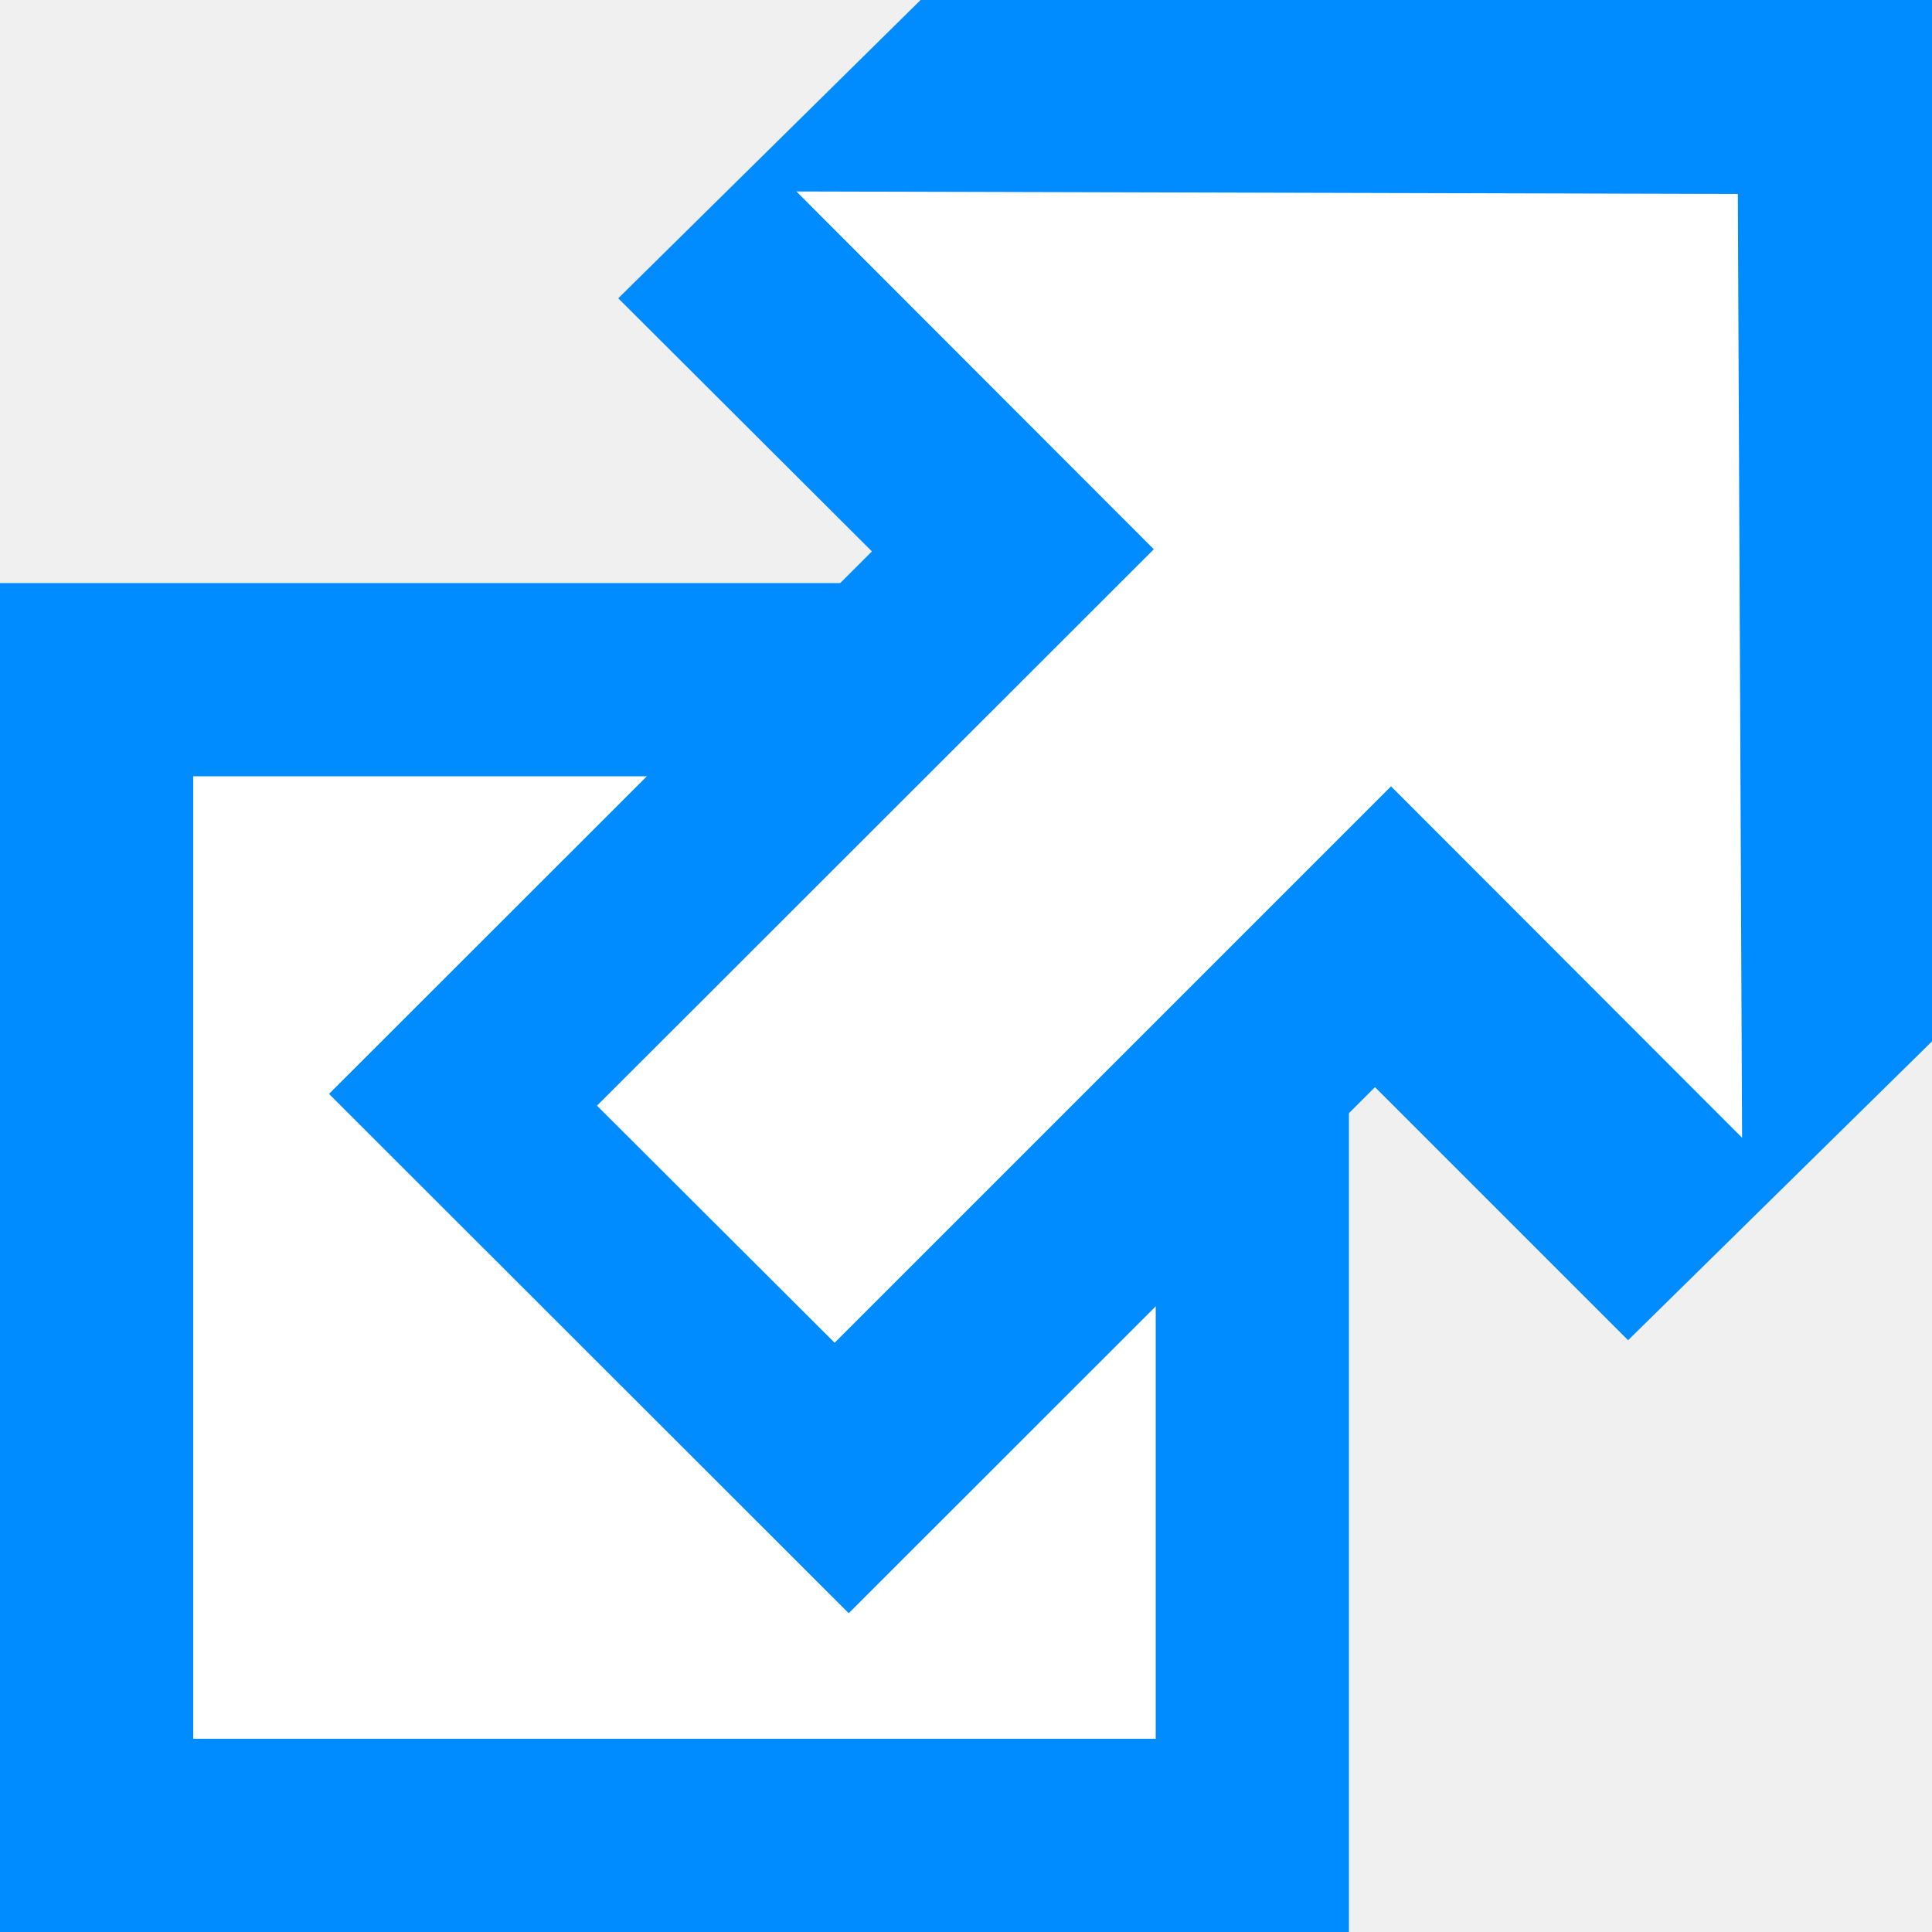
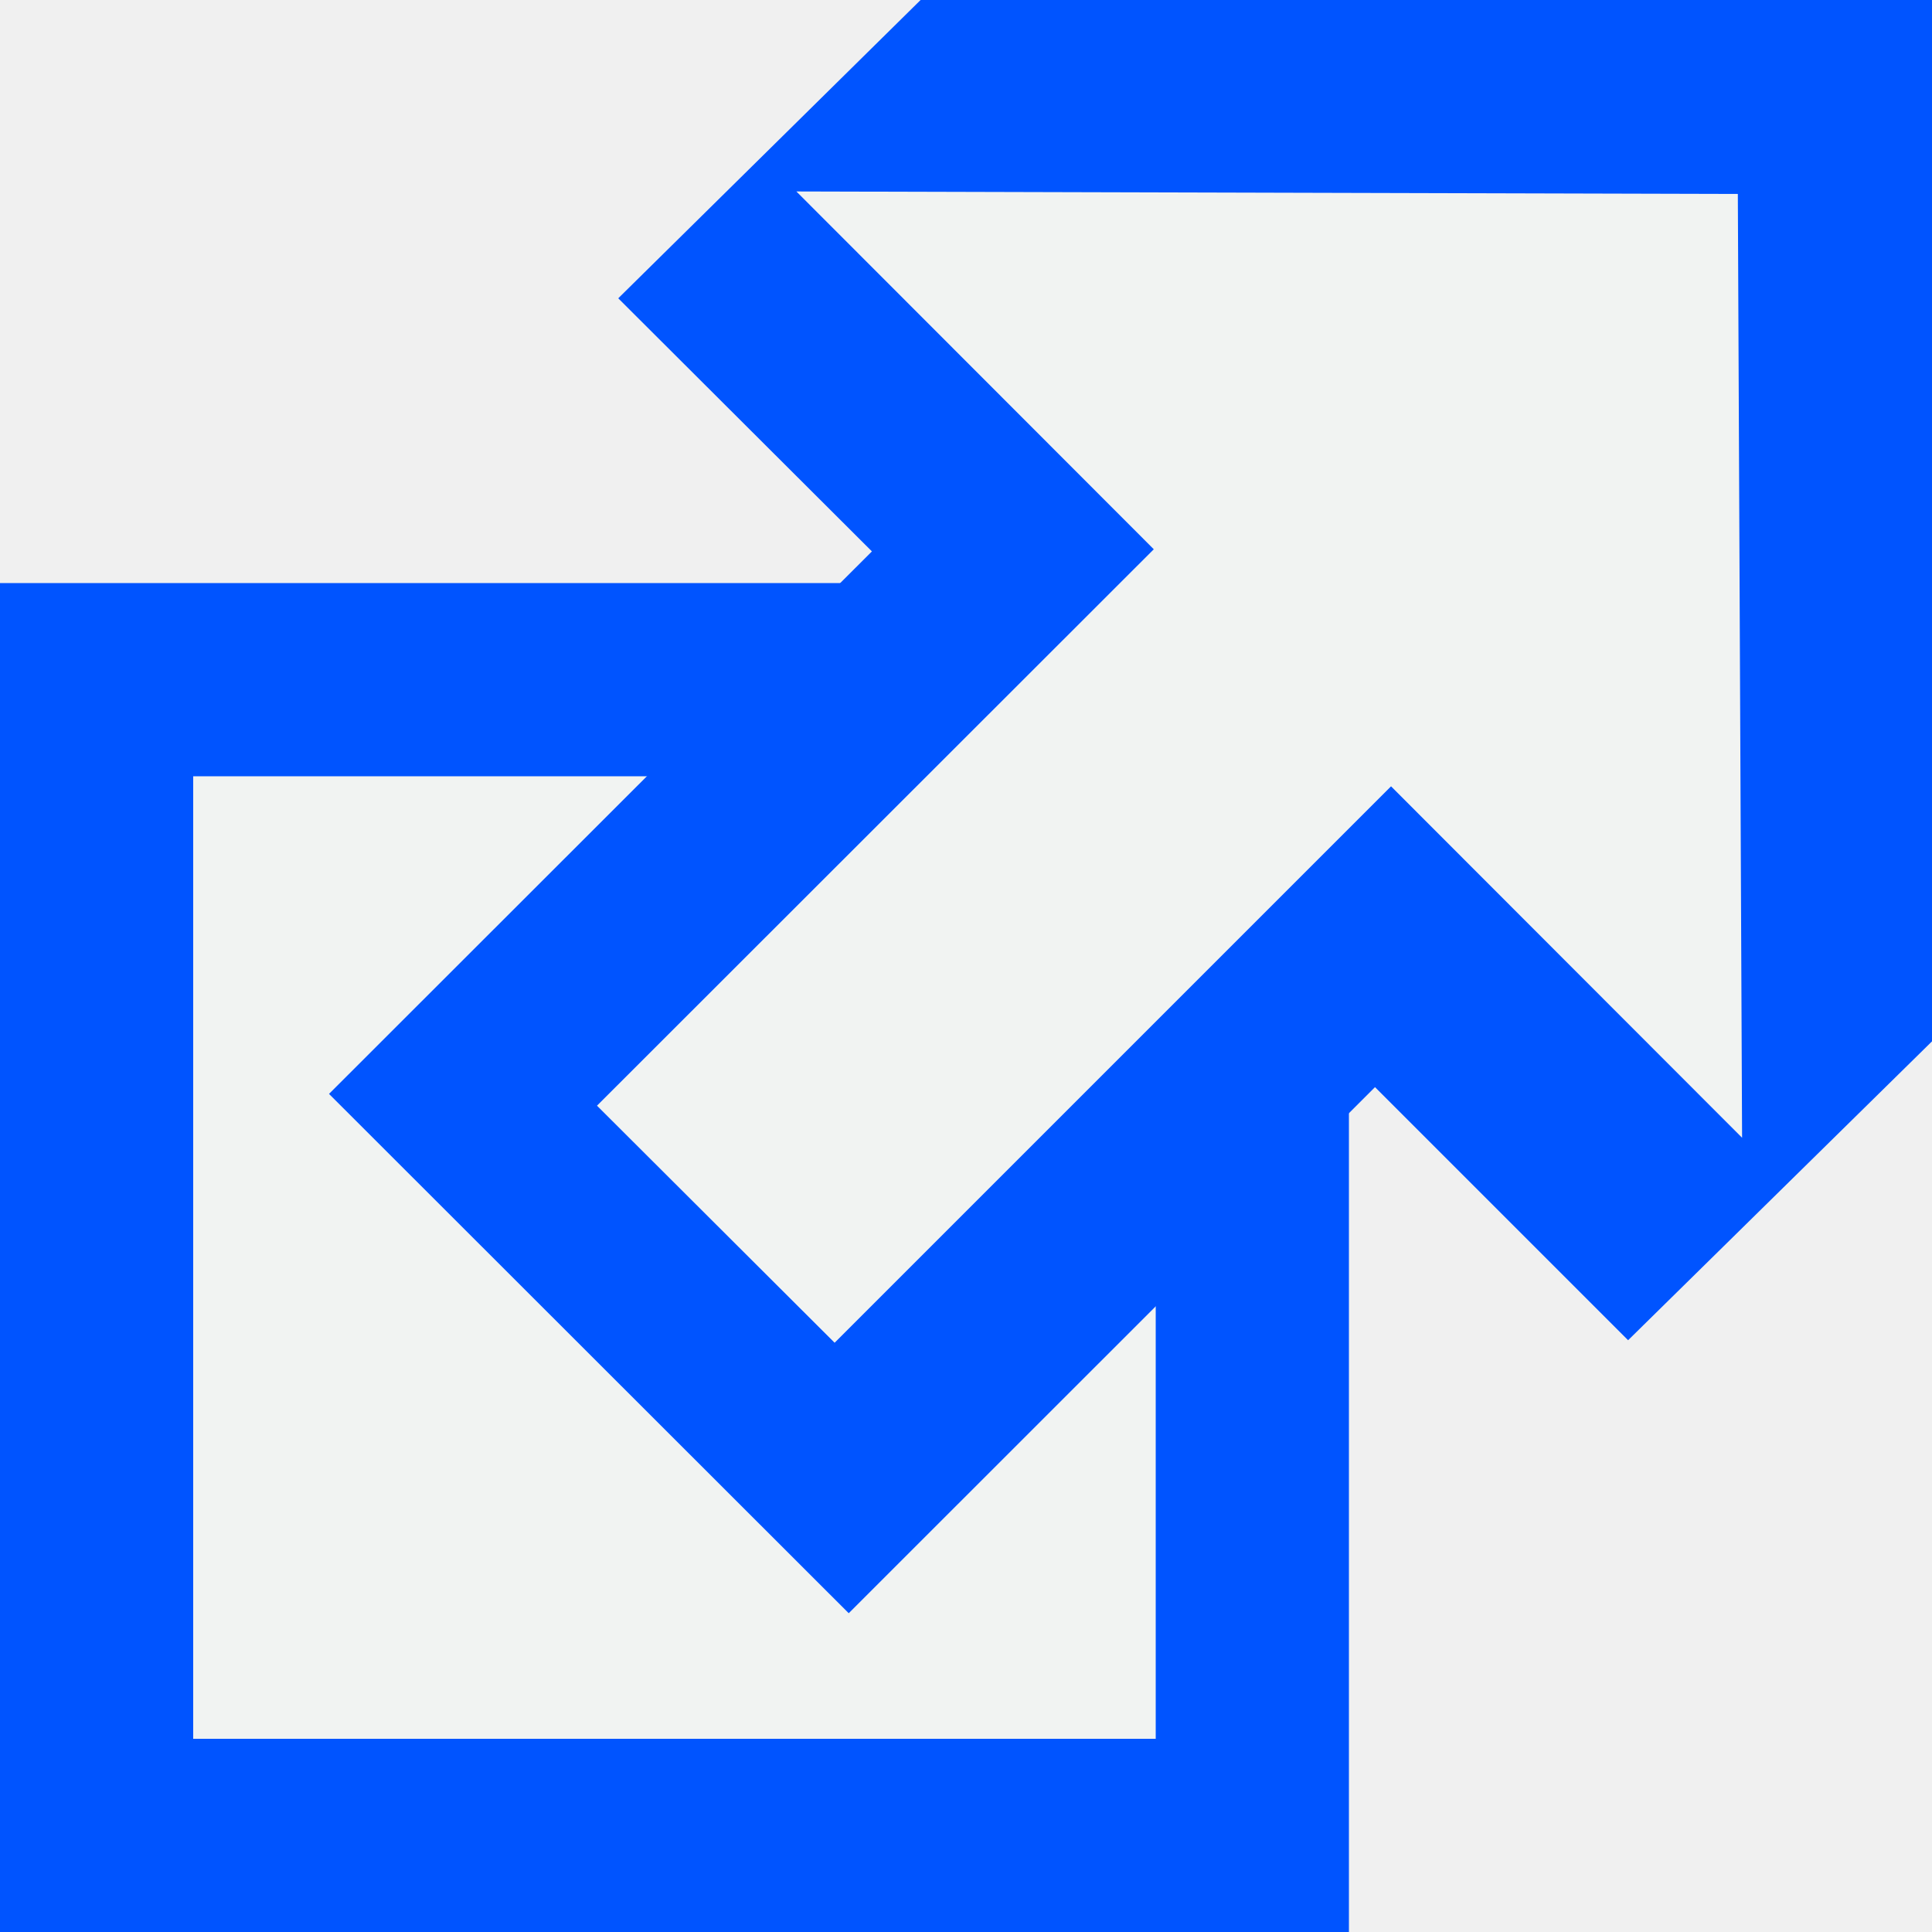
<svg xmlns="http://www.w3.org/2000/svg" width="20px" height="20px" viewBox="0 0 20 20" version="1.1">
  <g id="Page-1" stroke="none" stroke-width="1" fill="none" fill-rule="evenodd">
    <g id="web" transform="translate(-366, -264)" fill-rule="nonzero">
      <g id="external" transform="translate(367, 264)">
-         <polygon id="Path" stroke="#008BFF" stroke-width="2" fill="#FFFFFF" points="-2.93098879e-14 7.036 11.964 7.036 11.964 19 -2.93098879e-14 19" />
-         <polygon id="Path" fill="#008BFF" points="8.53 2.30926389e-14 19 2.30926389e-14 19 10.78 15.854 13.874 13.234 11.254 7.786 16.7 2.406 11.324 8.026 5.708 5.4 3.088" />
-         <polygon id="Path" fill="#FFFFFF" points="16.99 2.008 17.034 11.778 13.4 8.14 7.64 13.9 5.18 11.446 10.944 5.686 7.244 1.982" />
+         <polygon id="Path" stroke="#0054FF" stroke-width="2" fill="#F1F3F2" points="-2.93098879e-14 7.036 11.964 7.036 11.964 19 -2.93098879e-14 19" />
+         <polygon id="Path" fill="#0054FF" points="8.53 2.30926389e-14 19 2.30926389e-14 19 10.78 15.854 13.874 13.234 11.254 7.786 16.7 2.406 11.324 8.026 5.708 5.4 3.088" />
+         <polygon id="Path" fill="#F1F3F2" points="16.99 2.008 17.034 11.778 13.4 8.14 7.64 13.9 5.18 11.446 10.944 5.686 7.244 1.982" />
      </g>
    </g>
  </g>
</svg>
